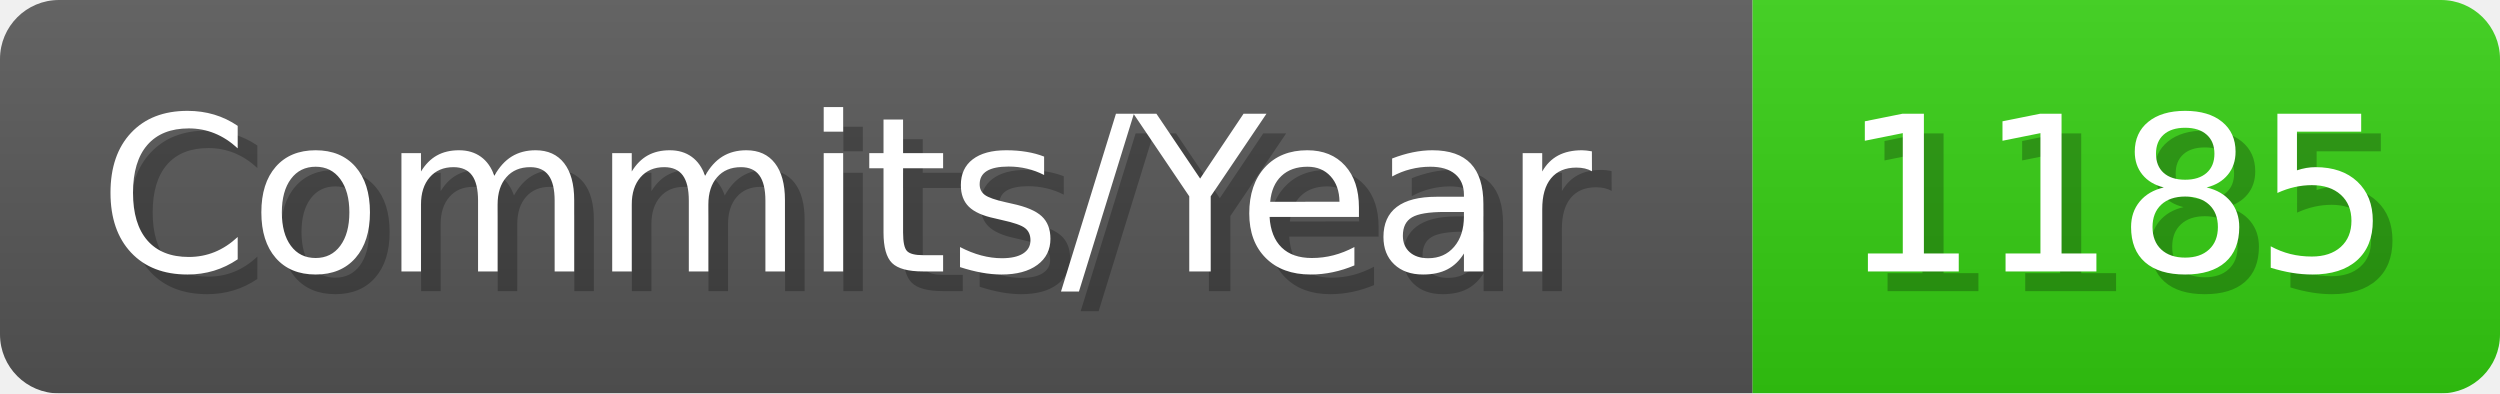
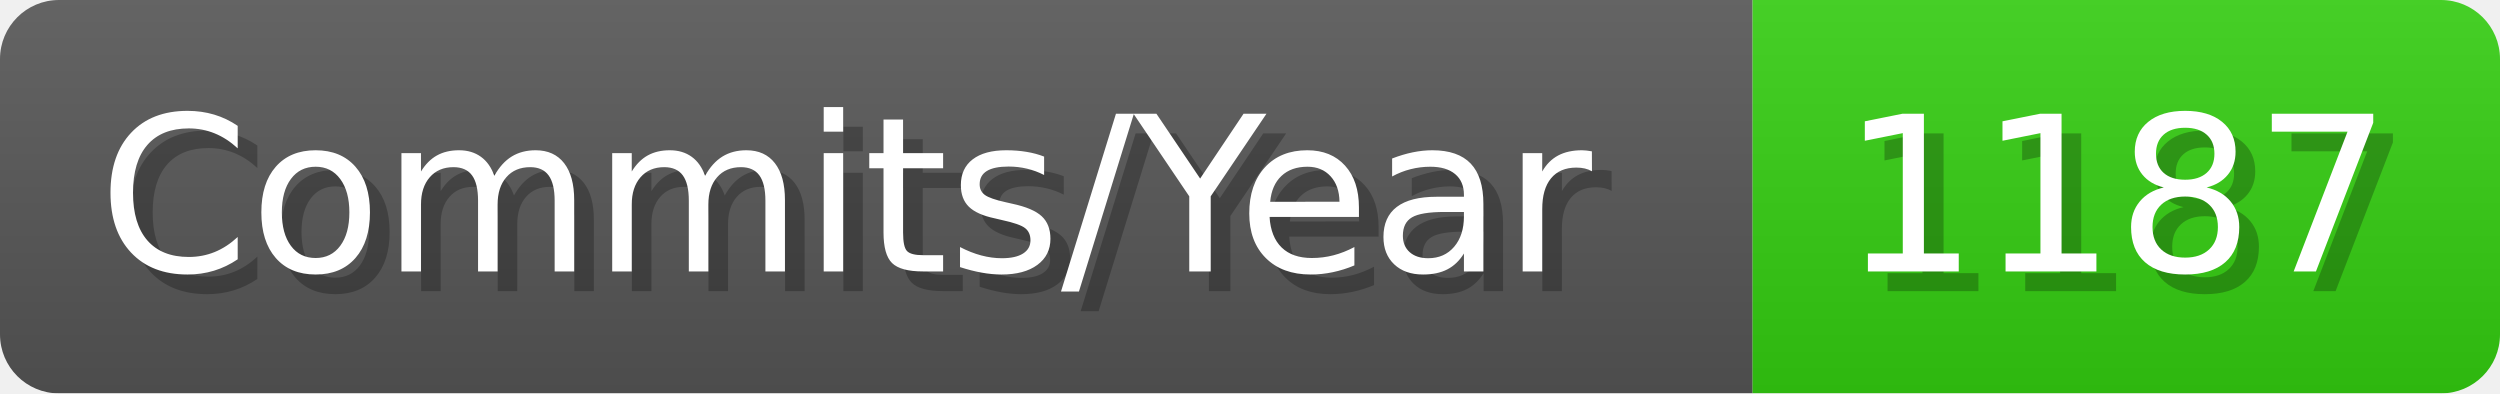
- <svg xmlns="http://www.w3.org/2000/svg" width="127.1" height="20" viewBox="0 0 1271 200" role="img" aria-label="Commits/Year: 1185">
+ <svg xmlns="http://www.w3.org/2000/svg" width="127.1" height="20" viewBox="0 0 1271 200" role="img" aria-label="Commits/Year: 1187">
  <linearGradient id="aUPdi" x2="0" y2="100%">
    <stop offset="0" stop-opacity=".1" stop-color="#EEE" />
    <stop offset="1" stop-opacity=".1" />
  </linearGradient>
  <mask id="WfAiQ">
    <rect width="1271" height="200" rx="30" fill="#FFF" />
  </mask>
  <g mask="url(#WfAiQ)">
    <rect width="891" height="200" fill="#555" />
    <rect width="380" height="200" fill="#3C1" x="891" />
    <rect width="1271" height="200" fill="url(#aUPdi)" />
  </g>
  <g aria-hidden="true" fill="#fff" text-anchor="start" font-family="Verdana,DejaVu Sans,sans-serif" font-size="110">
    <text x="60" y="148" textLength="791" fill="#000" opacity="0.25">Commits/Year</text>
    <text x="50" y="138" textLength="791">Commits/Year</text>
-     <text x="946" y="148" textLength="280" fill="#000" opacity="0.25">1185</text>
-     <text x="936" y="138" textLength="280">1185</text>
+     <text x="946" y="148" textLength="280" fill="#000" opacity="0.25">1187</text>
+     <text x="936" y="138" textLength="280">1187</text>
  </g>
</svg>
